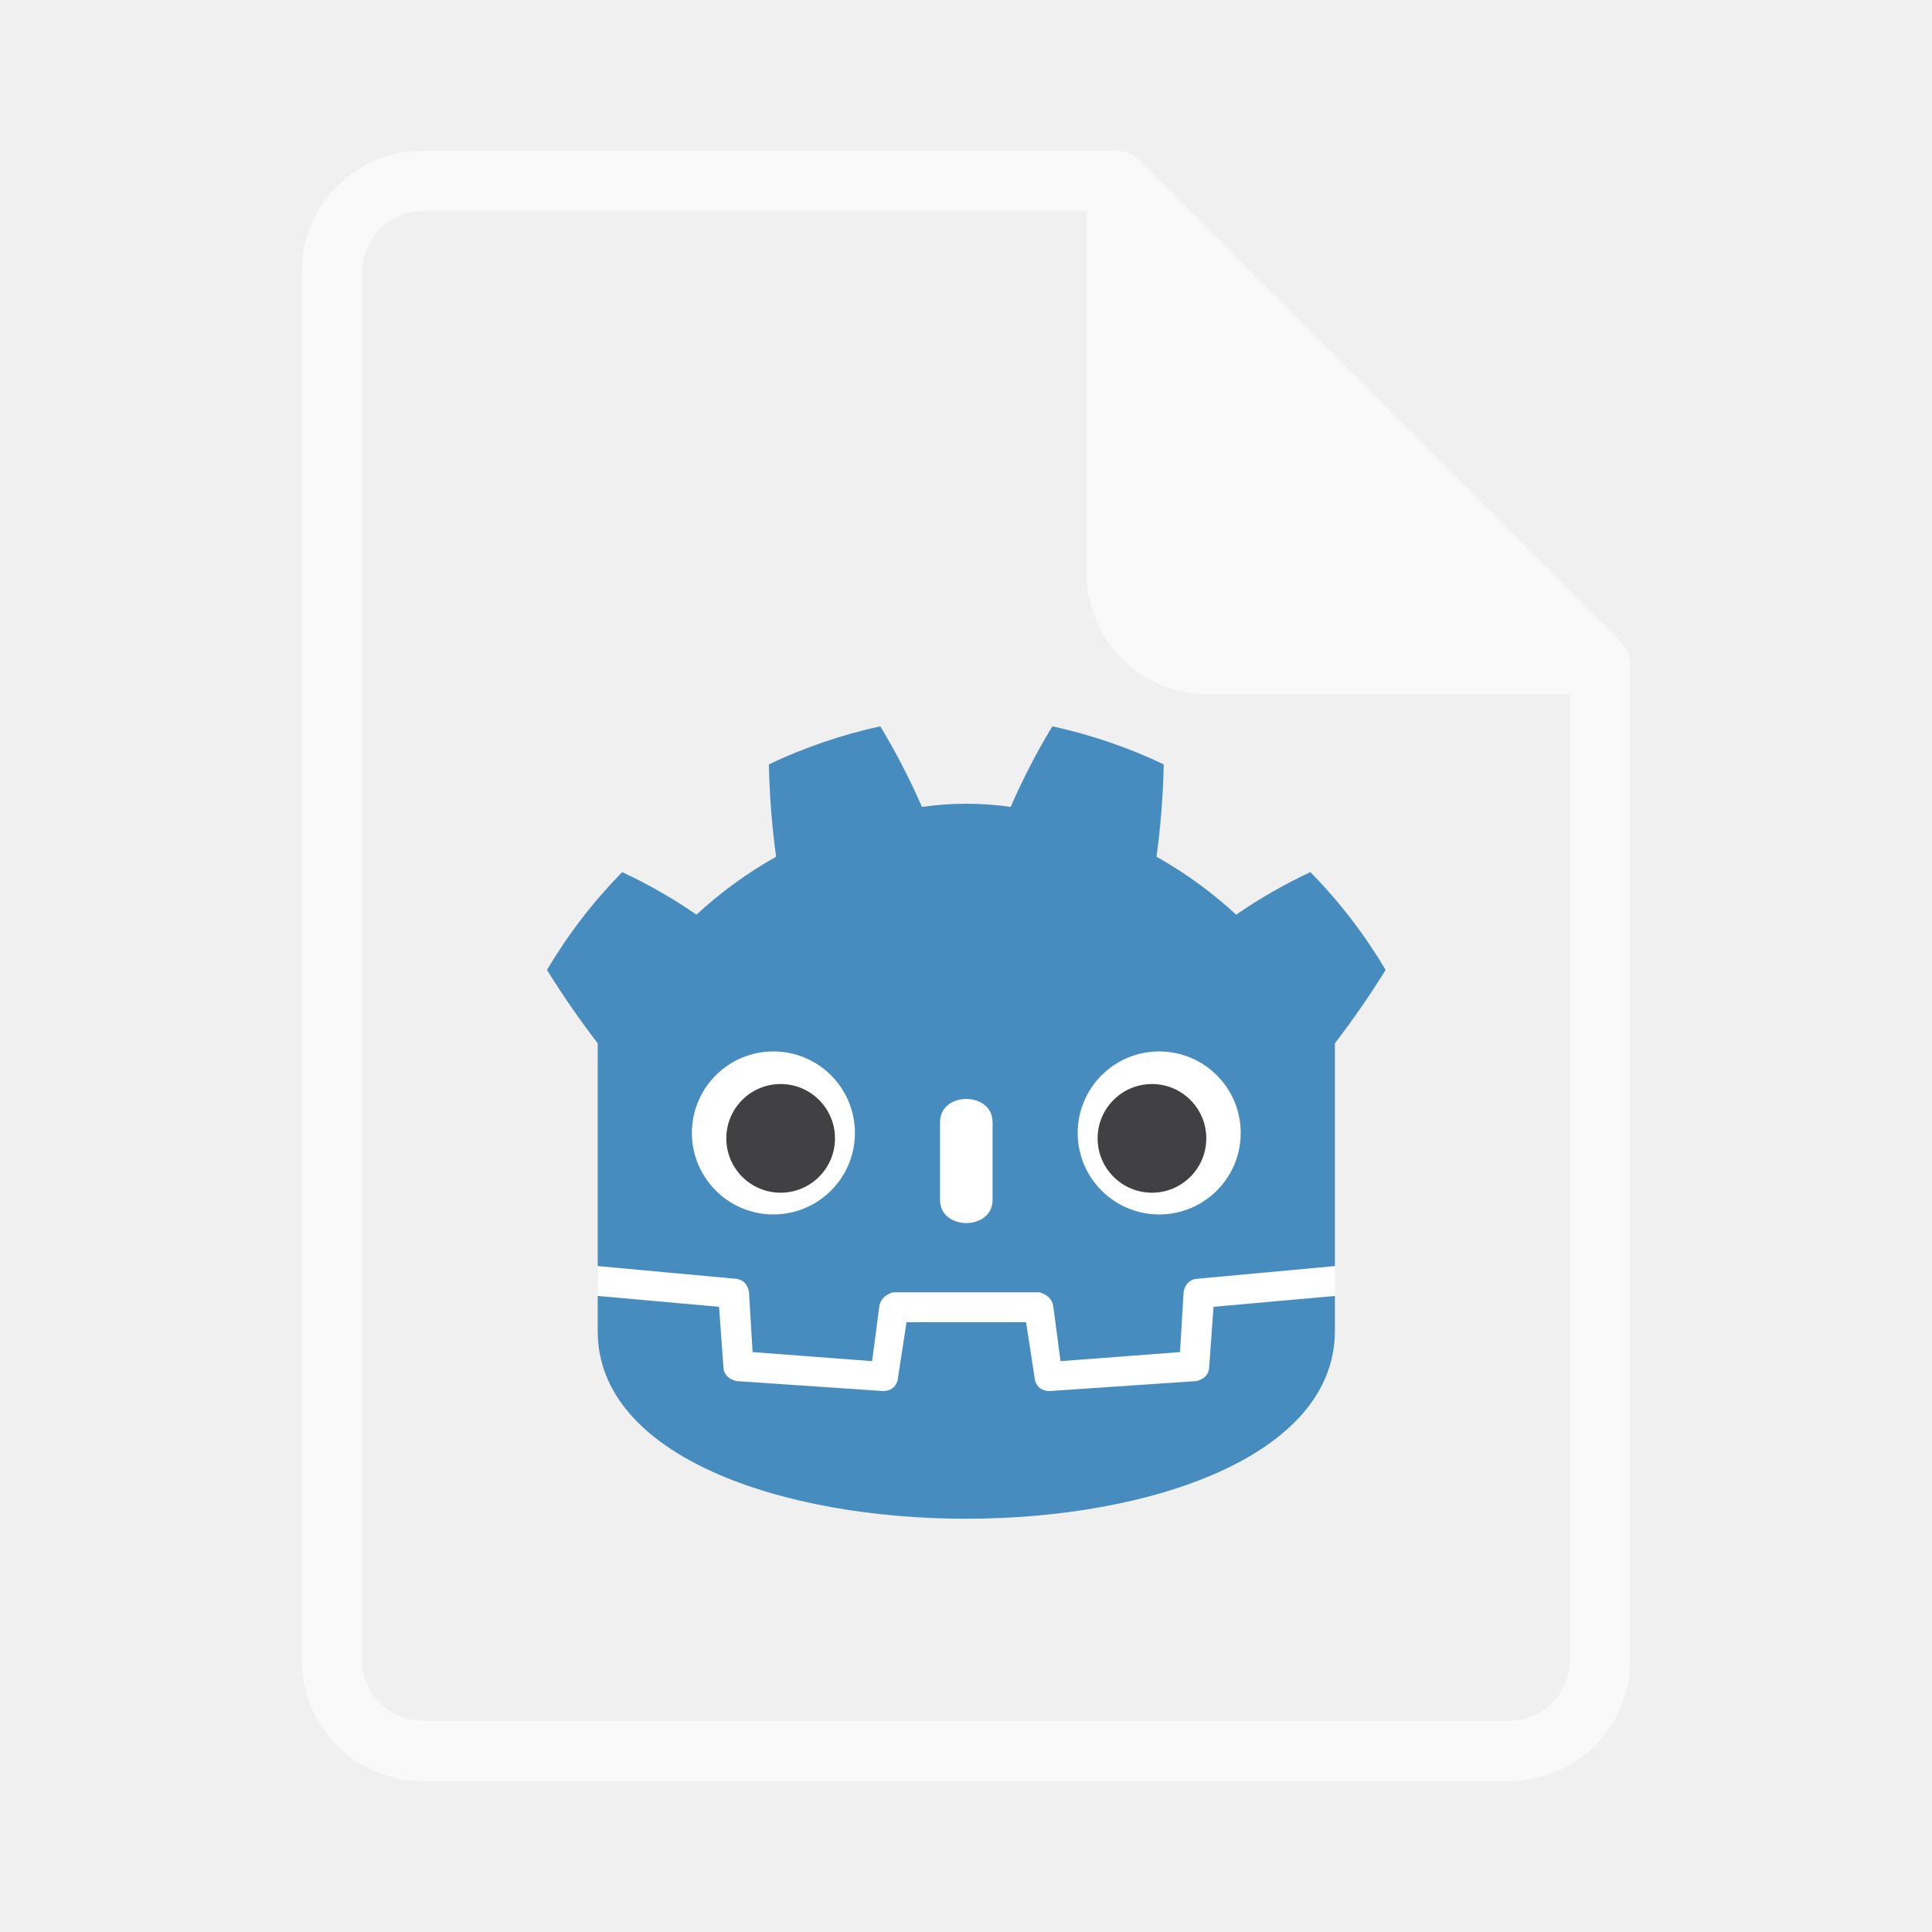
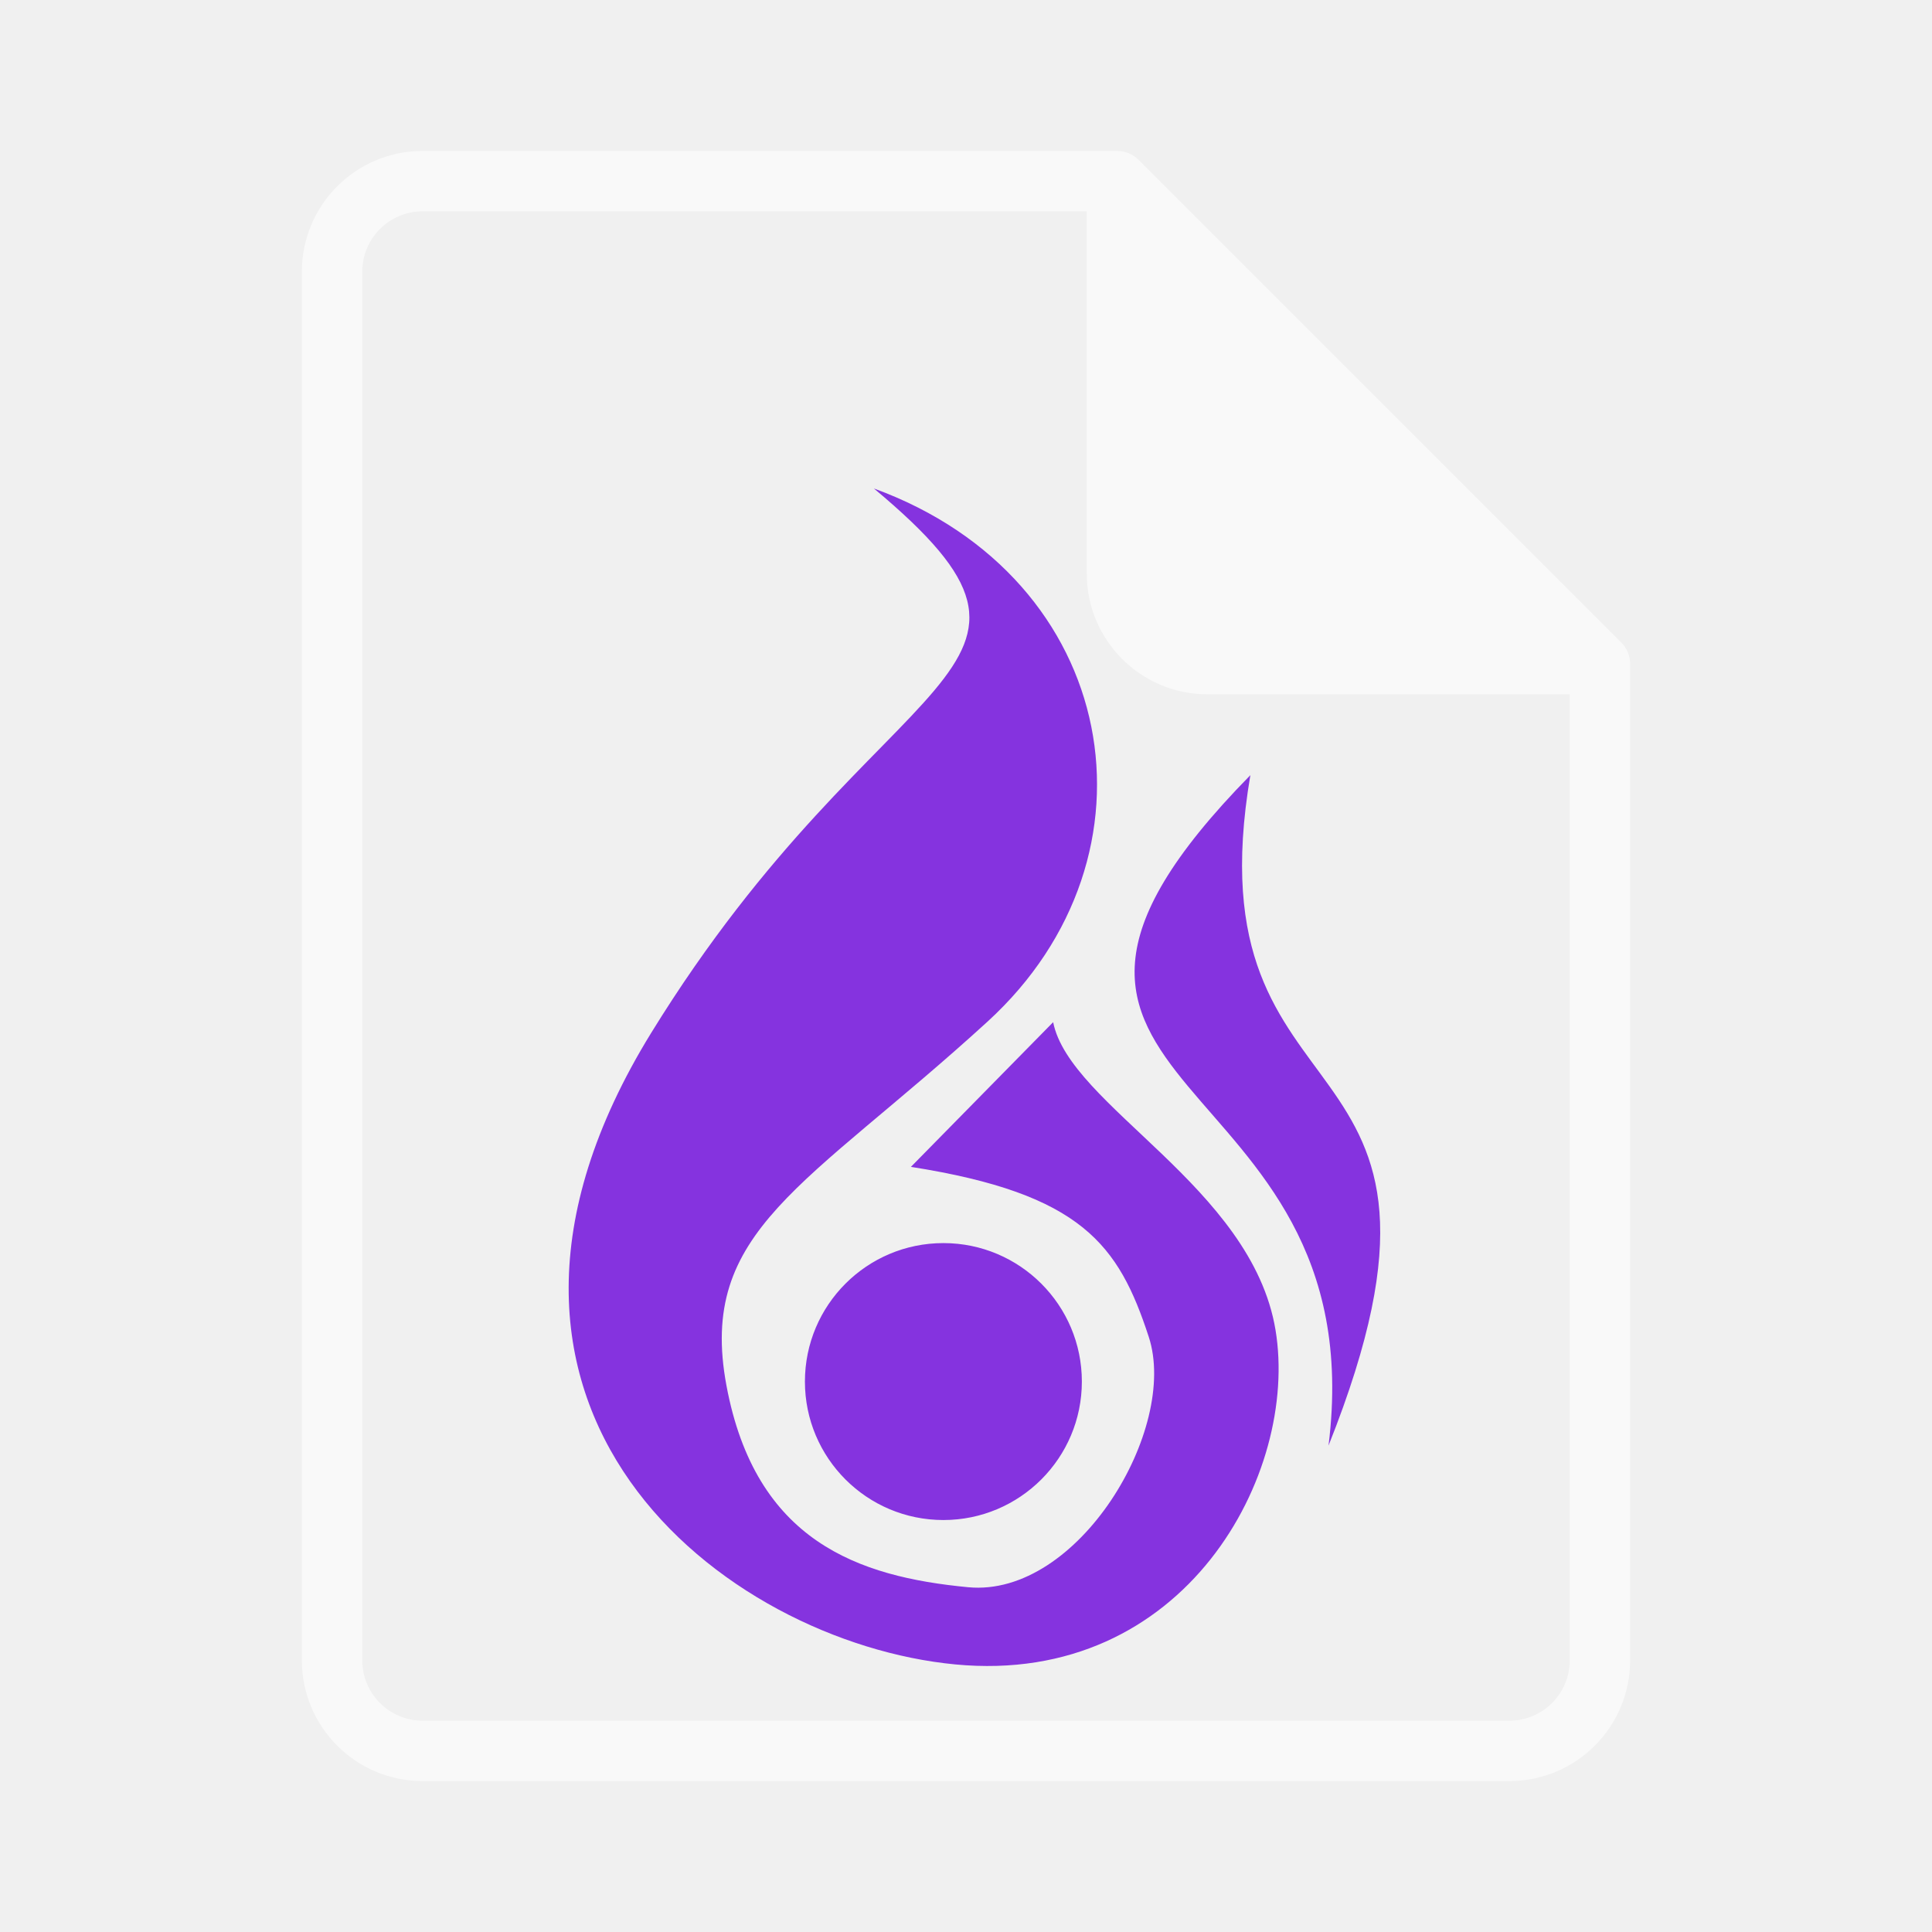
<svg xmlns="http://www.w3.org/2000/svg" width="64" height="64">
-   <g fill="#fff" transform="matrix(.03 0 0 .03 16.65 21.75)">
-     <path d="M105 673v33q407 354 814 0v-33z" />
-     <path fill="#478cbf" d="m105 673 152 14q12 1 15 14l4 67 132 10 8-61q2-11 15-15h162q13 4 15 15l8 61 132-10 4-67q3-13 15-14l152-14V427q30-39 56-81-35-59-83-108-43 20-82 47-40-37-88-64 7-51 8-102-59-28-123-42-26 43-46 89-49-7-98 0-20-46-46-89-64 14-123 42 1 51 8 102-48 27-88 64-39-27-82-47-48 49-83 108 26 42 56 81zm0 33v39c0 276 813 276 814 0v-39l-134 12-5 69q-2 10-14 13l-162 11q-12 0-16-11l-10-65H446l-10 65q-4 11-16 11l-162-11q-12-3-14-13l-5-69z" />
-     <path d="M483 600c0 34 58 34 58 0v-86c0-34-58-34-58 0z" />
-     <circle cx="725" cy="526" r="90" />
-     <circle cx="299" cy="526" r="90" />
-   </g>
-   <g fill="#414042" transform="matrix(.03 0 0 .03 16.65 21.75)">
-     <circle cx="307" cy="532" r="60" />
-     <circle cx="717" cy="532" r="60" />
-   </g>
-   <path fill="#fff" fill-opacity=".6" d="M14 5a4 4 0 0 0-4 4v46a4 4 0 0 0 4 4h36a4 4 0 0 0 4-4V22a1 1 0 0 0-.285-.707l-16-16A1 1 0 0 0 37 5zm0 2h22v12a4 4 0 0 0 4 4h12v32a2 2 0 0 1-2 2H14a2 2 0 0 1-2-2V9a2 2 0 0 1 2-2z" />
+   <path fill="#fff" fill-opacity=".6" d="m 14,5 a 4,4 0 0 0 -4,4 v 46 a 4,4 0 0 0 4,4 h 36 a 4,4 0 0 0 4,-4 V 22 a 1,1 0 0 0 -0.285,-0.707 l -16,-16 A 1,1 0 0 0 37,5 Z m 0,2 h 22 v 12 a 4,4 0 0 0 4,4 h 12 v 32 a 2,2 0 0 1 -2,2 H 14 A 2,2 0 0 1 12,55 V 9 a 2,2 0 0 1 2,-2 z" />
+   <path fill="#8533df" d="m 28.948,16.181 c 8.171,2.979 9.78,12.167 3.766,17.661 -6.014,5.493 -9.613,6.902 -8.649,12.058 0.964,5.156 4.364,6.333 8.008,6.679 3.644,0.345 6.977,-5.25 5.981,-8.294 -0.996,-3.044 -2.209,-4.74 -7.879,-5.631 l 4.712,-4.793 c 0.551,2.78 6.576,5.44 7.366,10.195 0.789,4.755 -2.99,11.811 -10.611,11.08 C 24.022,54.406 13.901,46.667 21.572,34.215 29.243,21.764 36.447,22.433 28.948,16.181 Z m 12.472,9.496 c -2.054,12.096 8.232,8.059 2.589,22.21 C 45.609,35.023 30.868,36.427 41.421,25.677 Z M 31.251,41.179 a 4.587,4.587 0 0 1 4.587,4.587 4.587,4.587 0 0 1 -4.587,4.587 4.587,4.587 0 0 1 -4.587,-4.587 4.587,4.587 0 0 1 4.587,-4.587 z" />
</svg>
